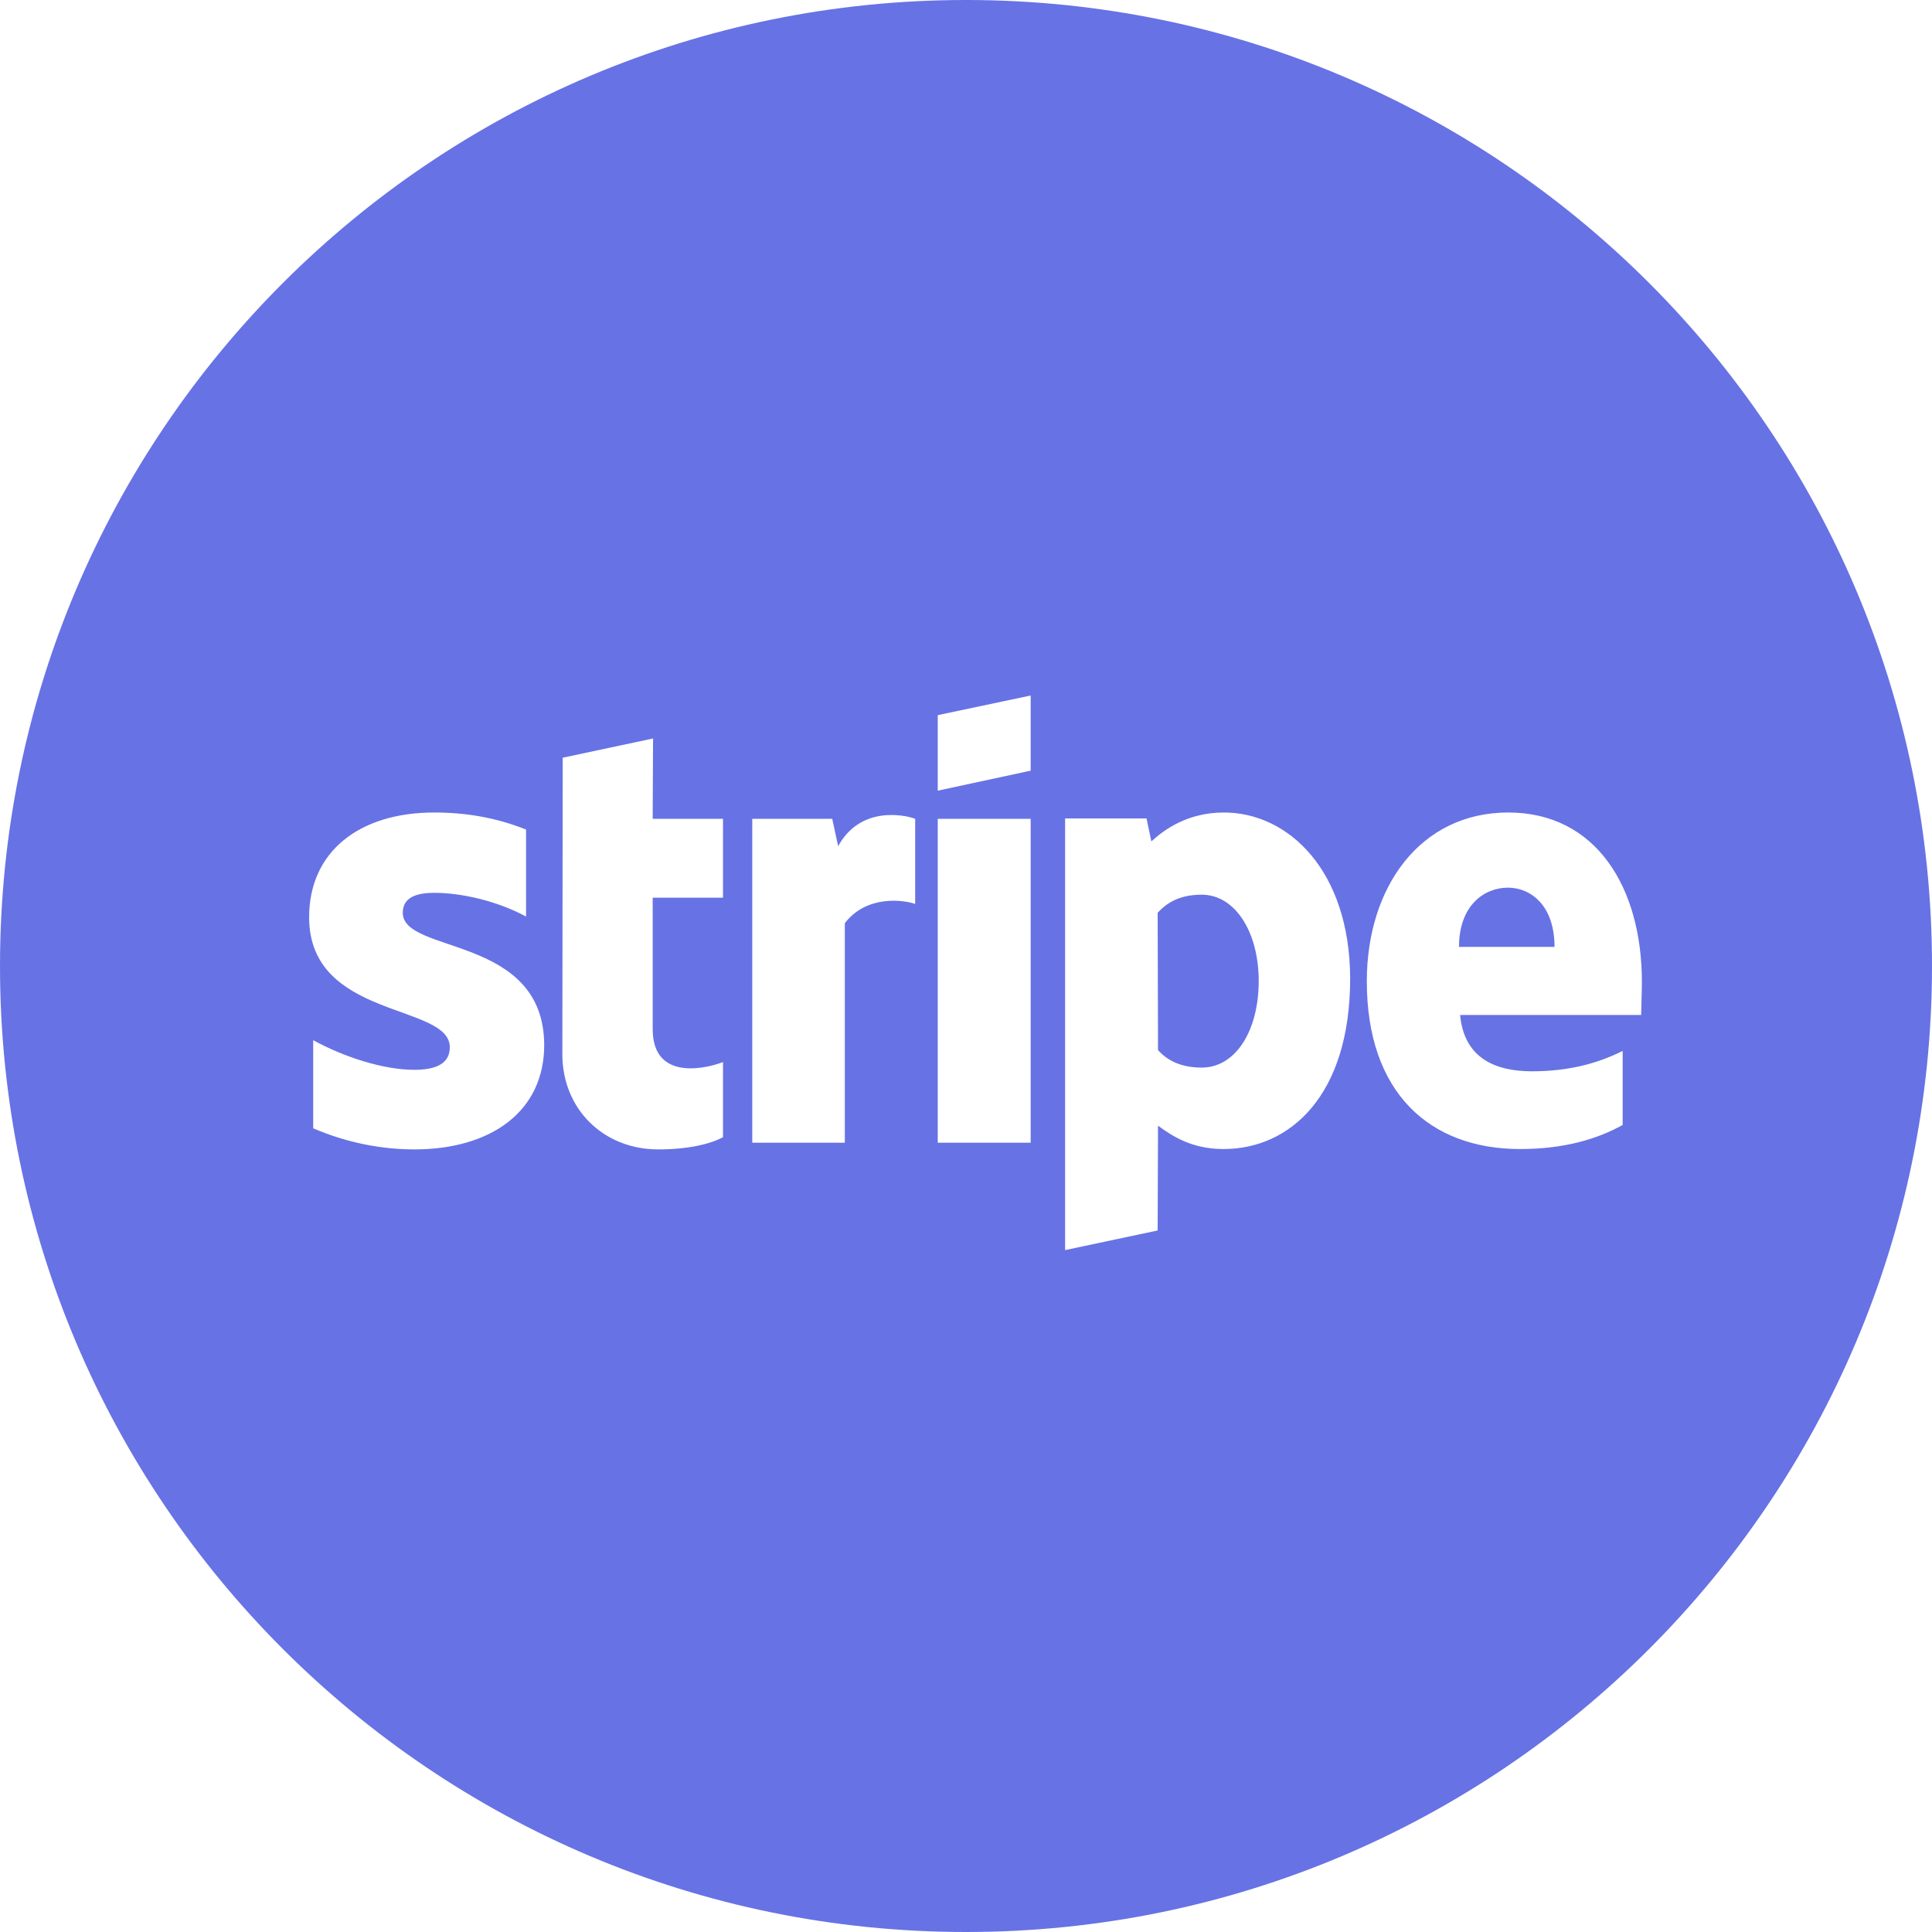
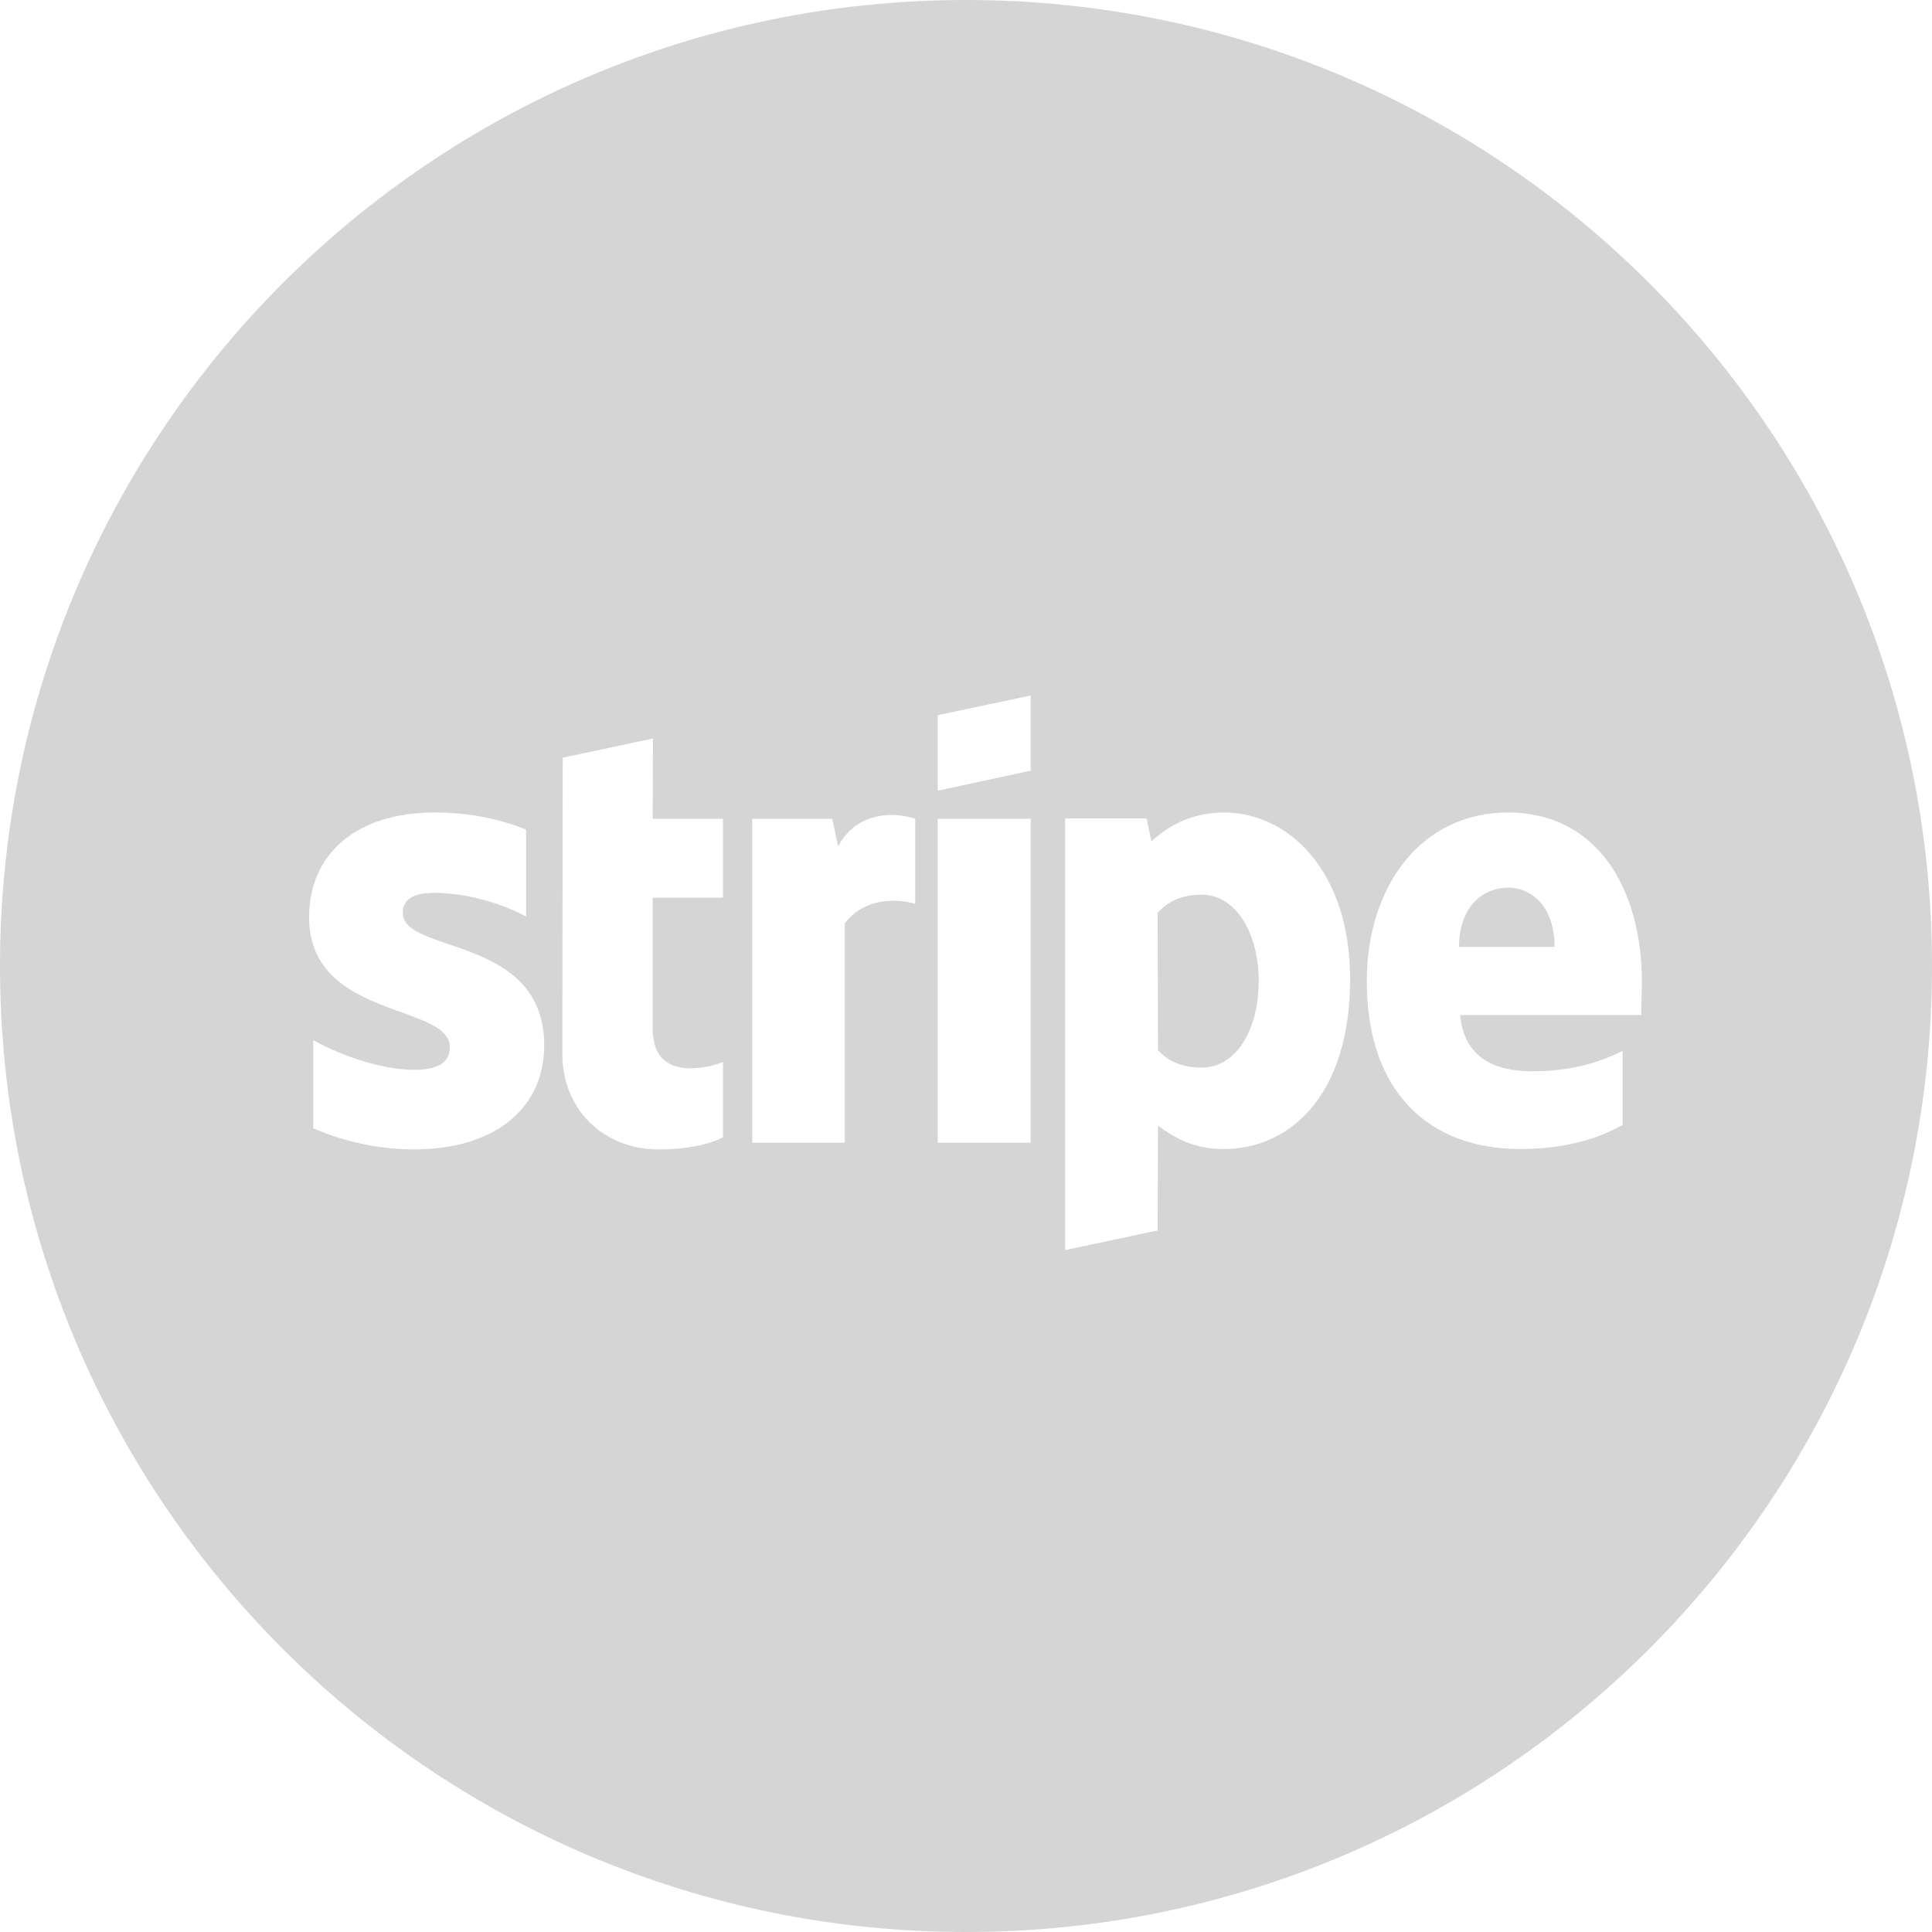
- <svg xmlns="http://www.w3.org/2000/svg" width="100px" height="100px" viewBox="0 0 100 100" version="1.1" style="background: #FFFFFF;">
+ <svg xmlns="http://www.w3.org/2000/svg" width="100px" height="100px" viewBox="0 0 100 100" version="1.1">
  <defs />
-   <g id="Page-1" stroke="none" stroke-width="1" fill="none" fill-rule="evenodd">
-     <g id="stripe" fill="#6772E5">
+   <g id="Icons" stroke="none" stroke-width="1" fill="none" fill-rule="evenodd">
+     <g id="icon-mask" fill="#D5D5D5">
      <path d="M50,100 C22.386,100 0,77.614 0,50 C0,22.386 22.386,0 50,0 C77.614,0 100,22.386 100,50 C100,77.614 77.614,100 50,100 Z M84.984,50.832 C84.984,45.926 82.608,42.055 78.066,42.055 C73.506,42.055 70.746,45.926 70.746,50.793 C70.746,56.561 74.004,59.474 78.68,59.474 C80.96,59.474 82.685,58.956 83.988,58.228 L83.988,54.396 C82.685,55.047 81.19,55.45 79.293,55.45 C77.434,55.45 75.786,54.798 75.575,52.537 L84.946,52.537 C84.946,52.288 84.984,51.291 84.984,50.832 Z M75.518,49.011 C75.518,46.846 76.84,45.945 78.047,45.945 C79.216,45.945 80.462,46.846 80.462,49.011 L75.518,49.011 Z M63.35,42.055 C61.472,42.055 60.265,42.937 59.594,43.55 L59.345,42.362 L55.129,42.362 L55.129,64.705 L59.92,63.689 L59.939,58.266 C60.629,58.765 61.644,59.474 63.331,59.474 C66.761,59.474 69.884,56.714 69.884,50.64 C69.865,45.083 66.703,42.055 63.35,42.055 Z M62.2,55.258 C61.07,55.258 60.399,54.856 59.939,54.357 L59.92,47.248 C60.418,46.693 61.108,46.309 62.2,46.309 C63.944,46.309 65.151,48.264 65.151,50.774 C65.151,53.342 63.963,55.258 62.2,55.258 Z M48.537,40.925 L53.347,39.89 L53.347,36 L48.537,37.016 L48.537,40.925 Z M48.537,42.381 L48.537,59.148 L53.347,59.148 L53.347,42.381 L48.537,42.381 Z M43.383,43.799 L43.076,42.381 L38.937,42.381 L38.937,59.148 L43.728,59.148 L43.728,47.785 C44.858,46.309 46.775,46.578 47.369,46.788 L47.369,42.381 C46.755,42.151 44.513,41.73 43.383,43.799 Z M33.802,38.223 L29.126,39.219 L29.107,54.568 C29.107,57.404 31.234,59.493 34.07,59.493 C35.641,59.493 36.791,59.205 37.423,58.861 L37.423,54.971 C36.81,55.22 33.783,56.101 33.783,53.265 L33.783,46.463 L37.423,46.463 L37.423,42.381 L33.783,42.381 L33.802,38.223 Z M20.848,47.248 C20.848,46.501 21.461,46.213 22.477,46.213 C23.933,46.213 25.773,46.654 27.229,47.44 L27.229,42.937 C25.639,42.304 24.067,42.055 22.477,42.055 C18.587,42.055 16,44.086 16,47.478 C16,52.767 23.282,51.924 23.282,54.204 C23.282,55.086 22.515,55.373 21.442,55.373 C19.852,55.373 17.82,54.721 16.211,53.84 L16.211,58.401 C17.993,59.167 19.794,59.493 21.442,59.493 C25.428,59.493 28.168,57.519 28.168,54.089 C28.149,48.379 20.848,49.394 20.848,47.248 Z" id="Combined-Shape" />
    </g>
  </g>
</svg>
